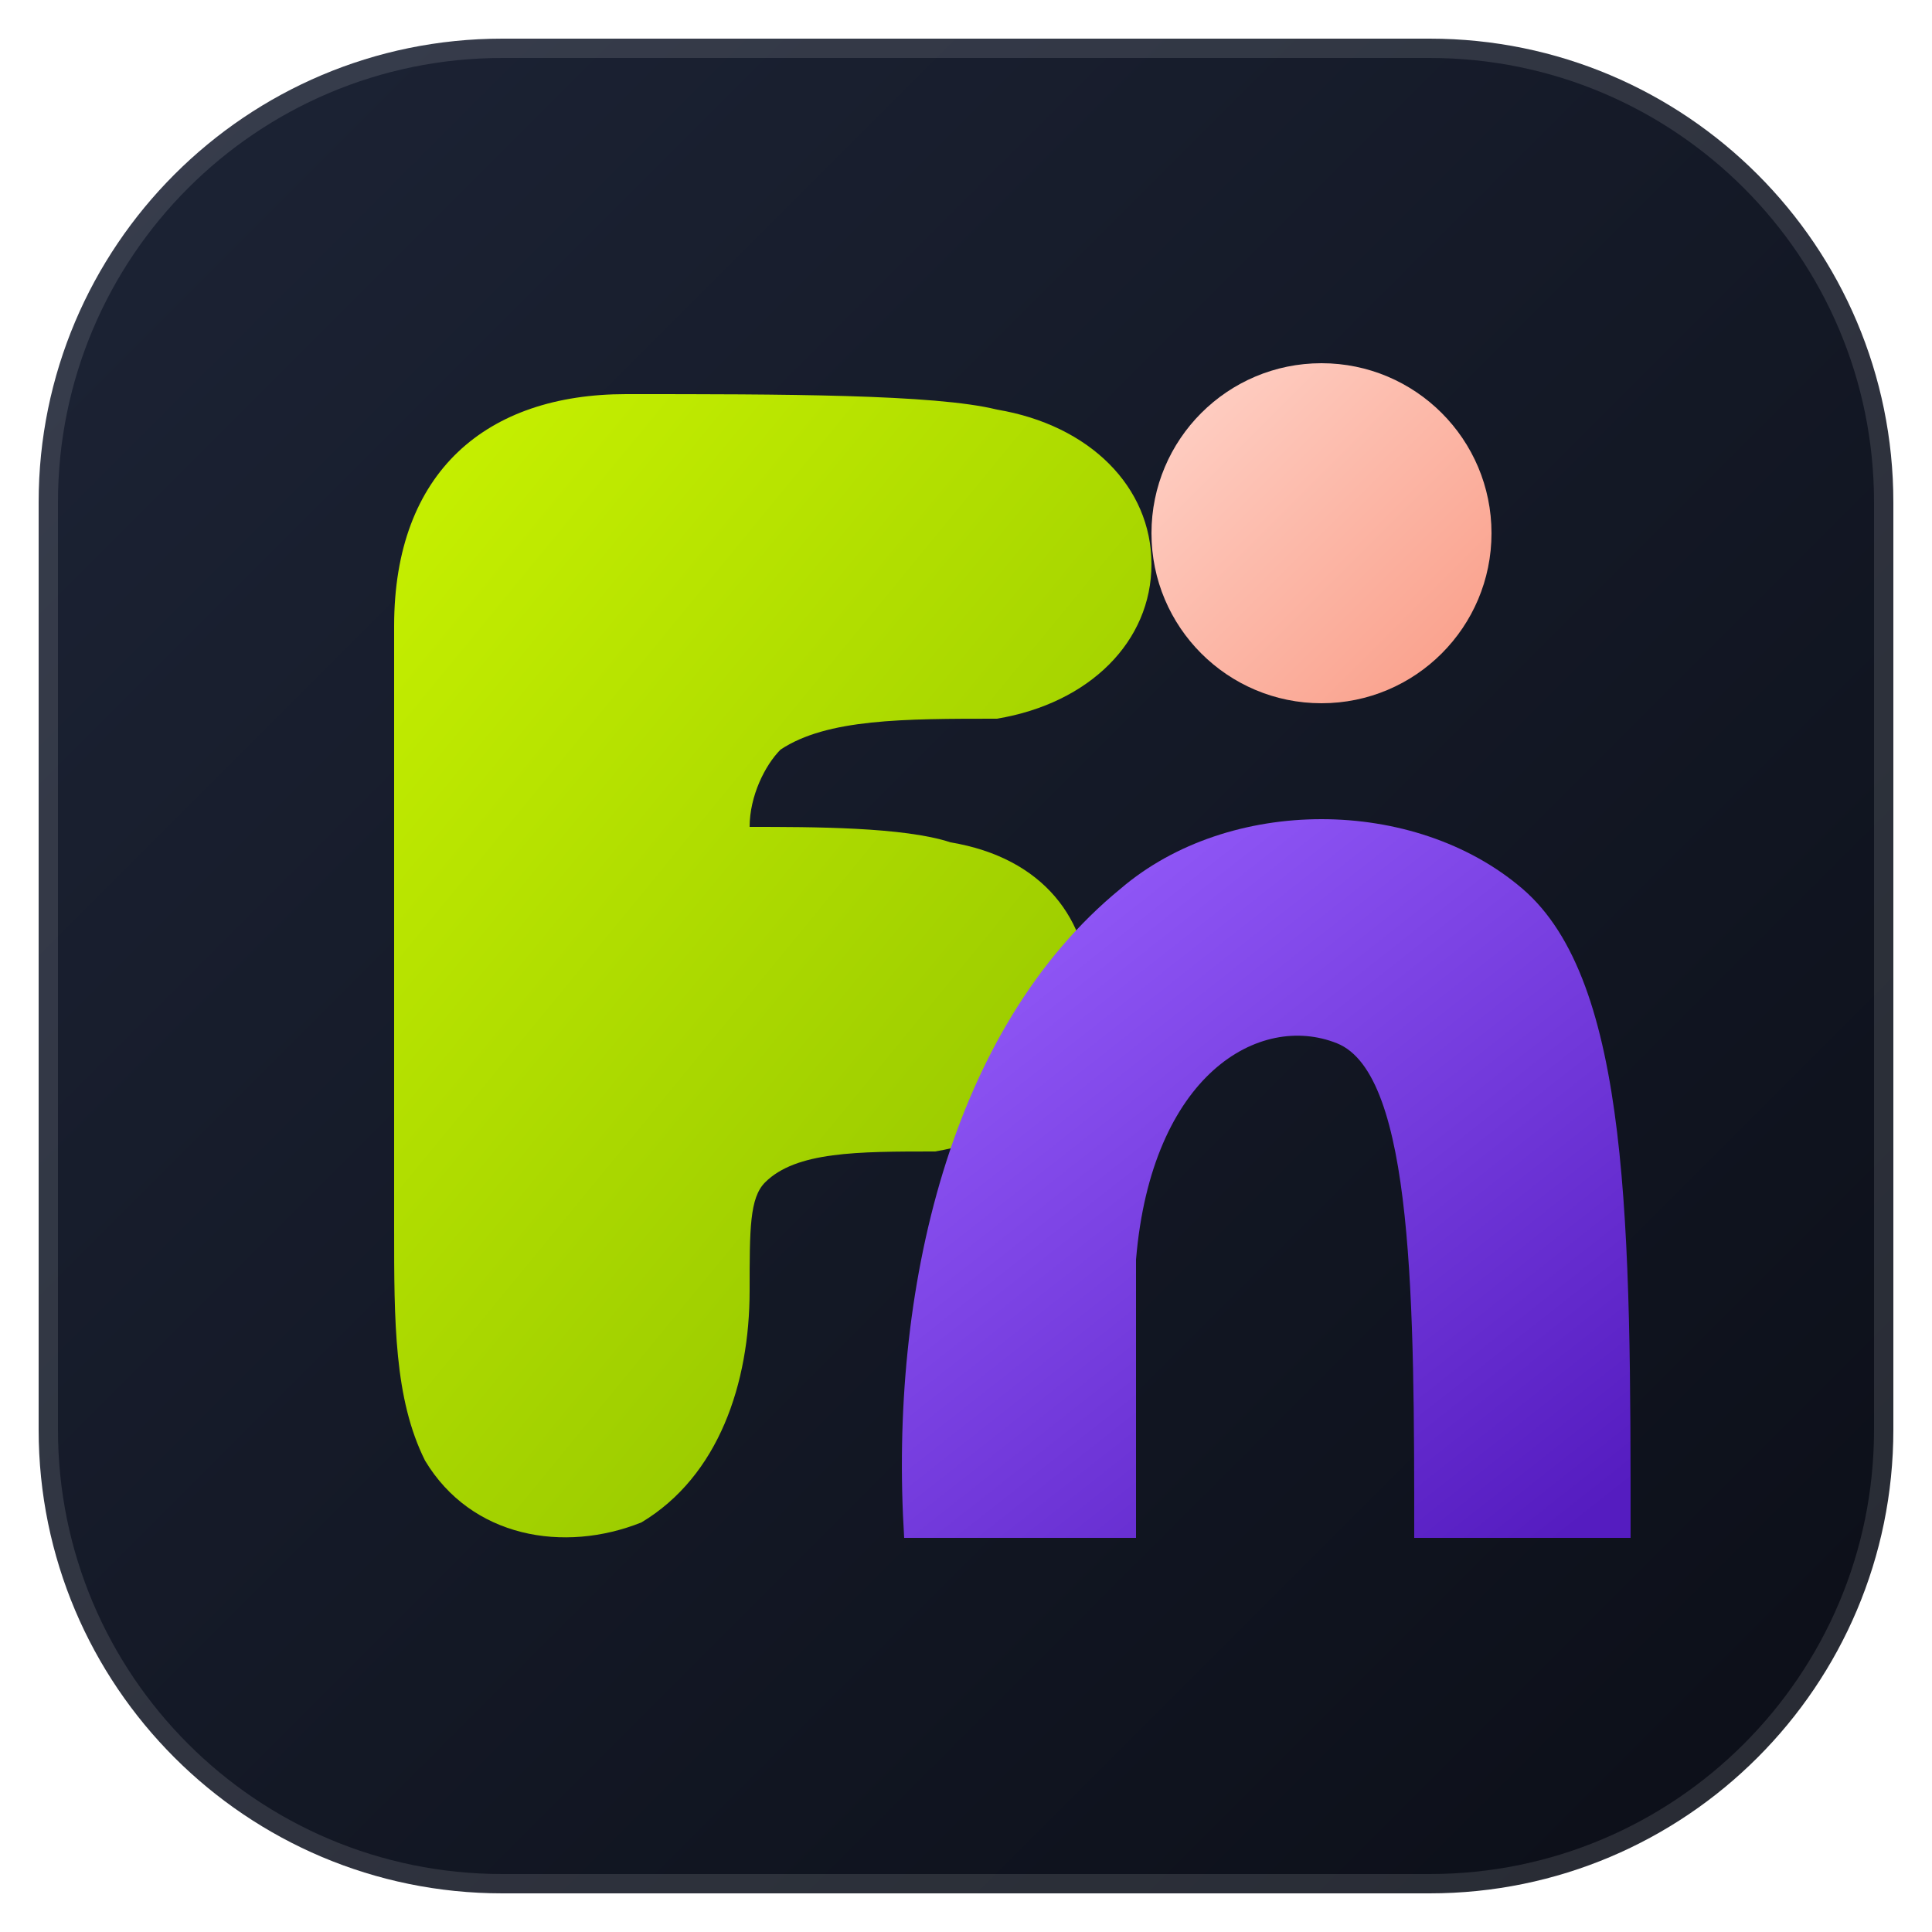
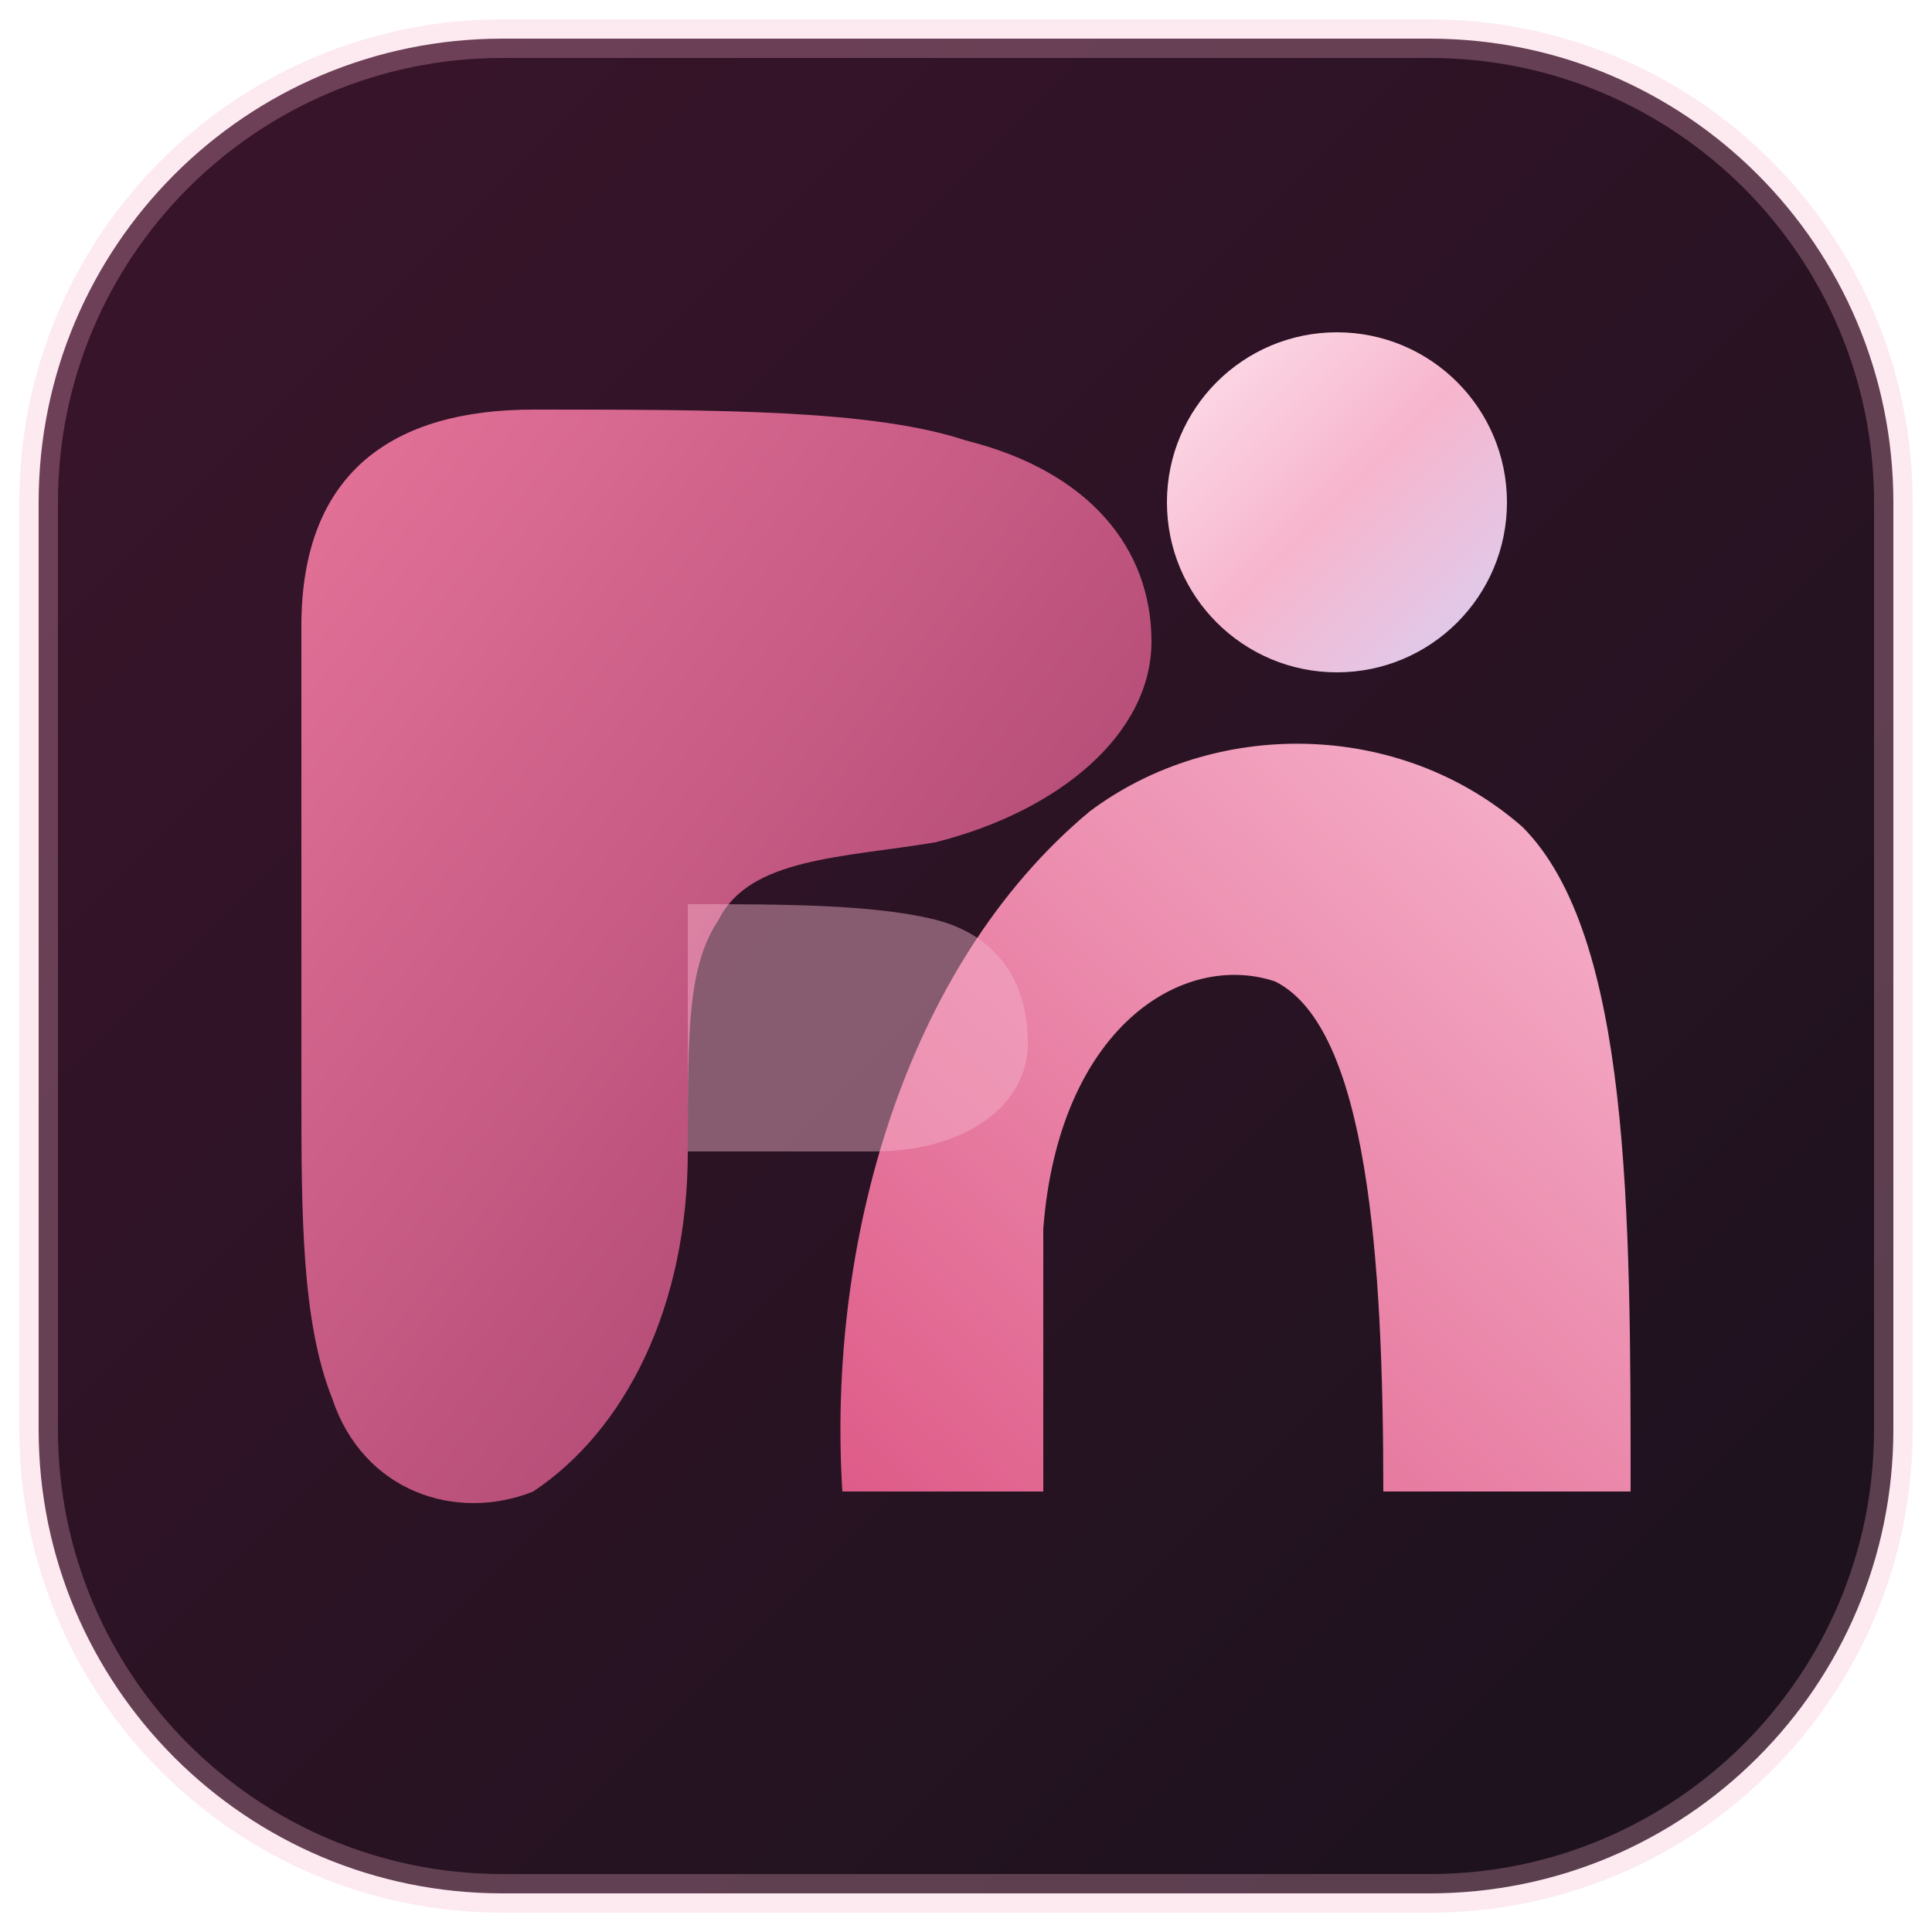
<svg xmlns="http://www.w3.org/2000/svg" viewBox="0 0 100 100" fill="none">
  <defs>
-     <linearGradient id="fhAppBg" x1="0%" y1="0%" x2="100%" y2="100%">
-       <stop offset="0%" stop-color="#1D2436" />
-       <stop offset="100%" stop-color="#0B0E17" />
+     <linearGradient id="fhSquircleBg" x1="0%" y1="0%" x2="100%" y2="100%">
+       <stop offset="0%" stop-color="#3B142B" />
+       <stop offset="100%" stop-color="#1A121D" />
    </linearGradient>
-     <linearGradient id="fhLimeGrad" x1="10%" y1="0%" x2="90%" y2="100%">
-       <stop offset="0%" stop-color="#C6F000" />
-       <stop offset="100%" stop-color="#8DBF00" />
+     <linearGradient id="fhClientGrad" x1="0%" y1="0%" x2="100%" y2="100%">
+       <stop offset="0%" stop-color="#E57399" />
+       <stop offset="100%" stop-color="#9E3B68" />
    </linearGradient>
-     <linearGradient id="fhPurpleGrad" x1="10%" y1="0%" x2="90%" y2="100%">
-       <stop offset="0%" stop-color="#9960FF" />
-       <stop offset="100%" stop-color="#551CC0" />
+     <linearGradient id="fhFreelancerGrad" x1="0%" y1="100%" x2="100%" y2="0%">
+       <stop offset="0%" stop-color="#DE5B88" />
+       <stop offset="100%" stop-color="#F7B5CD" />
    </linearGradient>
-     <linearGradient id="fhPeachGrad" x1="0%" y1="0%" x2="100%" y2="100%">
-       <stop offset="0%" stop-color="#FFD4CA" />
-       <stop offset="100%" stop-color="#F99B85" />
+     <linearGradient id="fhGrowthNode" x1="0%" y1="0%" x2="100%" y2="100%">
+       <stop offset="0%" stop-color="#FDE2EC" />
+       <stop offset="50%" stop-color="#F7B5CD" />
+       <stop offset="100%" stop-color="#D9D0F3" />
    </linearGradient>
  </defs>
-   <rect x="2" y="2" width="96" height="96" rx="24" fill="url(#fhAppBg)" stroke="rgba(255,255,255,0.12)" stroke-width="2" />
+   <rect x="2" y="2" width="96" height="96" rx="24" fill="url(#fhSquircleBg)" stroke="rgba(247, 181, 205, 0.28)" stroke-width="2" />
  <g transform="translate(10, 10) scale(0.8)">
-     <path d="M 28 13              C 38 13 48 13 52 14              C 58 15 62 19 62 24              C 62 29 58 33 52 34              C 46 34 41 34 38 36              C 37 37 36 39 36 41              C 40 41 46 41 49 42              C 55 43 58 47 58 52              C 58 57 54 61 48 62              C 43 62 39 62 37 64              C 36 65 36 67 36 71              C 36 77 34 83 29 86              C 24 88 18 87 15 82              C 13 78 13 73 13 67              L 13 28              C 13 18 19 13 28 13 Z" fill="url(#fhLimeGrad)" />
-     <path d="M 46 87              C 45 71 49 54 60 45              C 67 39 79 39 86 45              C 93 51 93 67 93 87              L 79 87              C 79 72 79 57 74 55              C 69 53 62 57 61 69              L 61 87 Z" fill="url(#fhPurpleGrad)" />
-     <circle cx="73" cy="22" r="11" fill="url(#fhPeachGrad)" />
+     <path d="M 22 14              C 34 14 44 14 50 16              C 58 18 62 23 62 29              C 62 35 56 40 48 42              C 42 43 36 43 34 47              C 32 50 32 54 32 62              C 32 72 28 80 22 84              C 17 86 11 84 9 78              C 7 73 7 66 7 58              L 7 28              C 7 18 13 14 22 14 Z" fill="url(#fhClientGrad)" />
+     <path d="M 42 84              C 41 68 46 50 58 40              C 66 34 78 34 86 41              C 93 48 93 66 93 84              L 77 84              C 77 69 76 54 70 51              C 64 49 56 54 55 67              L 55 84 Z" fill="url(#fhFreelancerGrad)" />
+     <path d="M 32 46              C 38 46 44 46 48 47              C 52 48 54 51 54 55              C 54 59 50 62 44 62              L 32 62 Z" fill="rgba(247, 181, 205, 0.45)" />
+     <circle cx="74" cy="20" r="11" fill="url(#fhGrowthNode)" />
  </g>
</svg>
